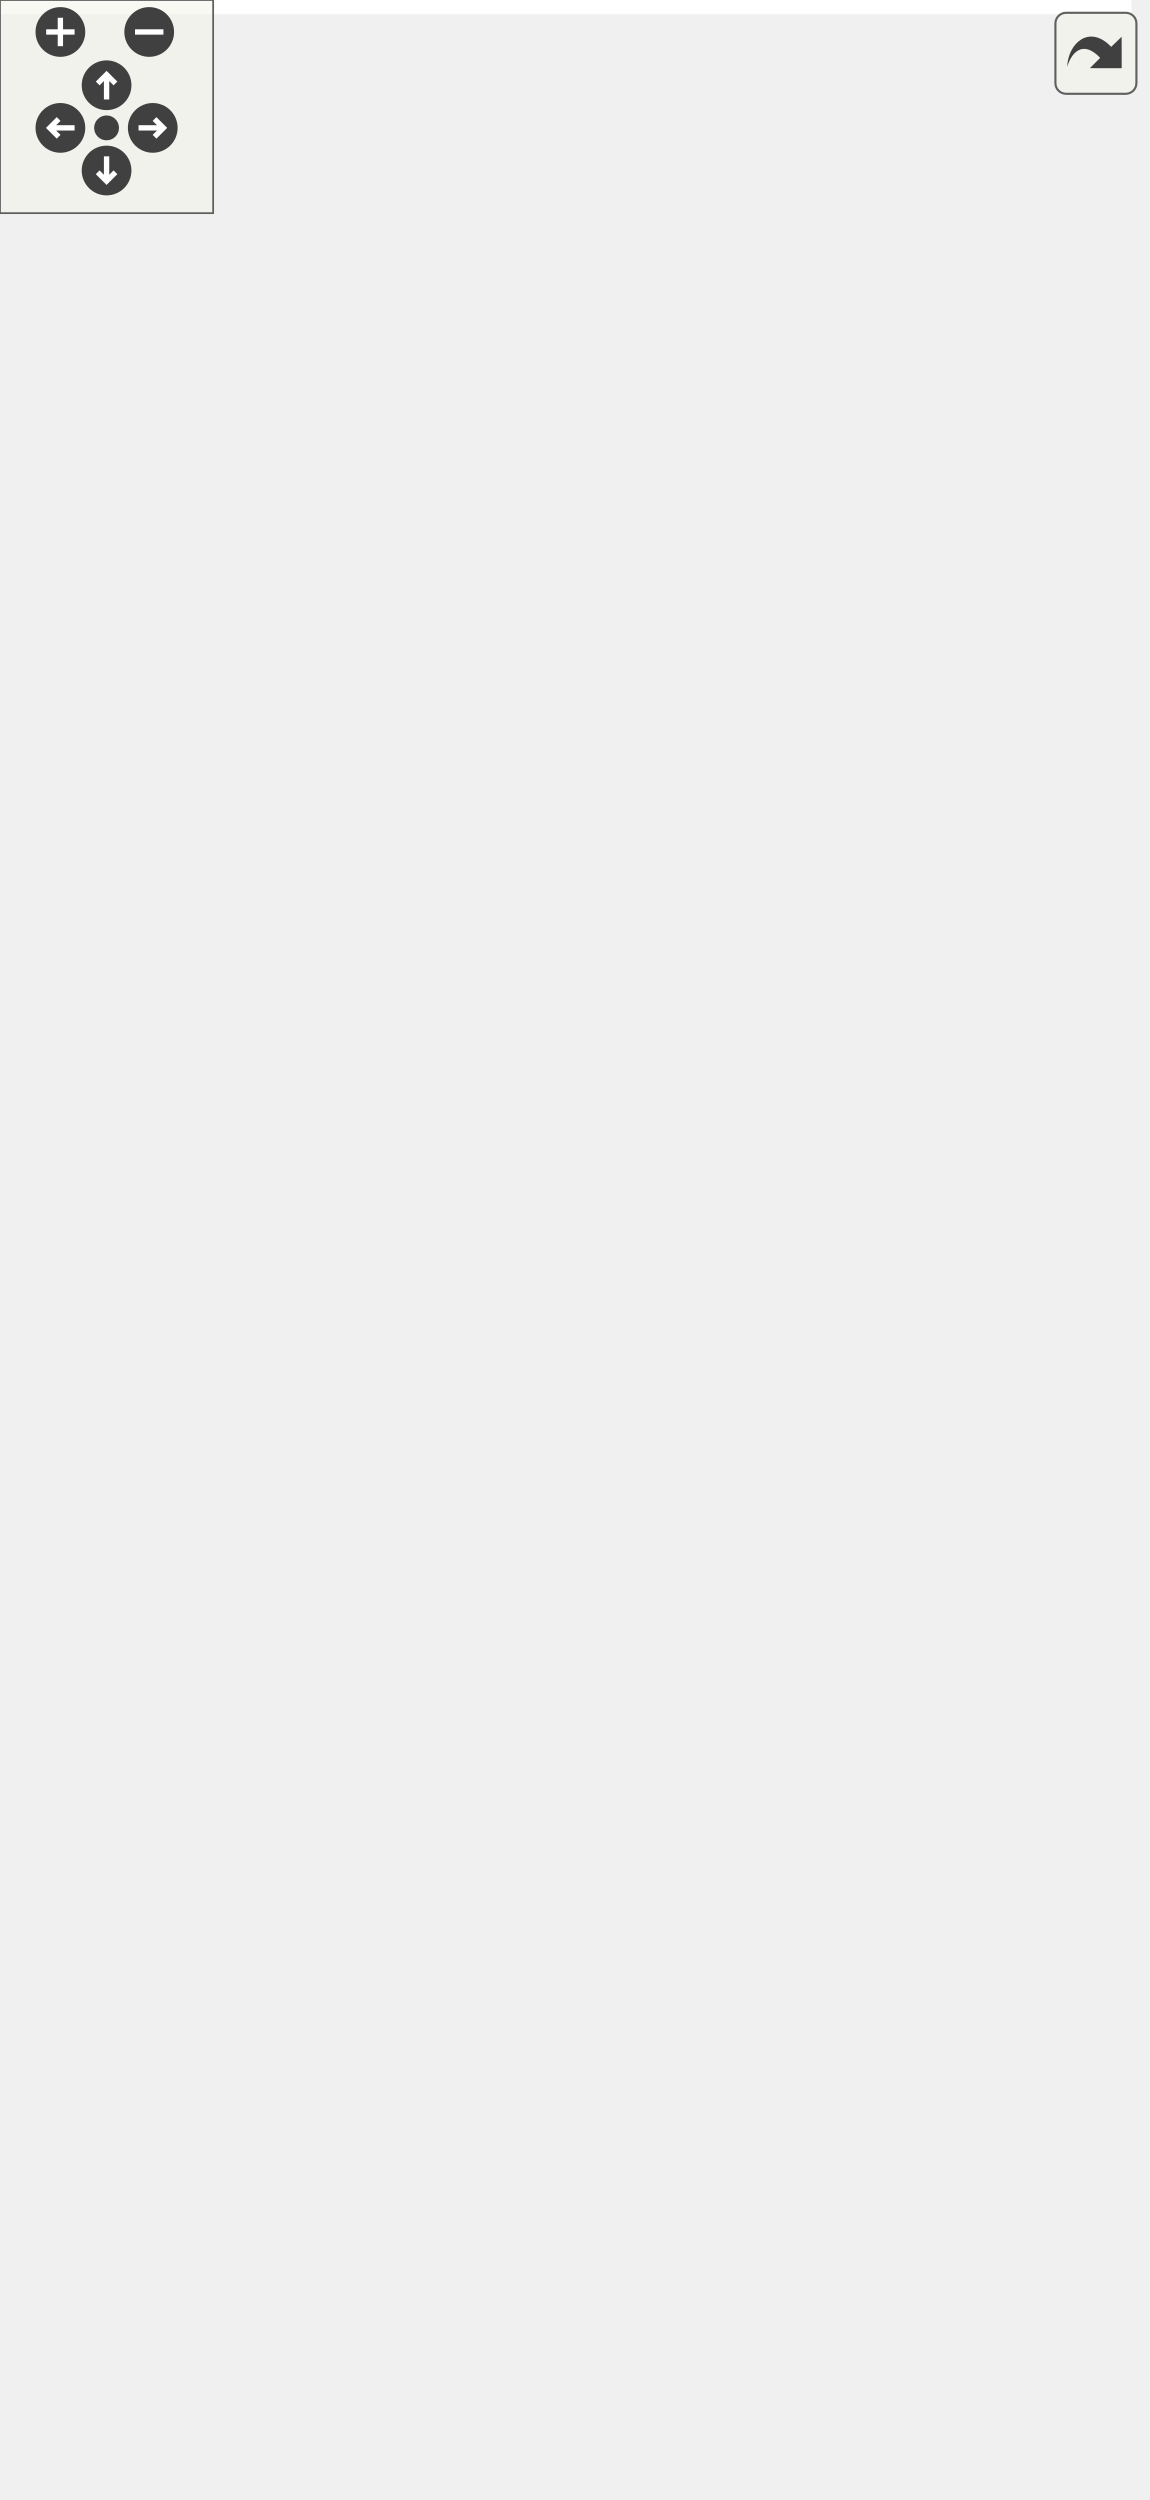
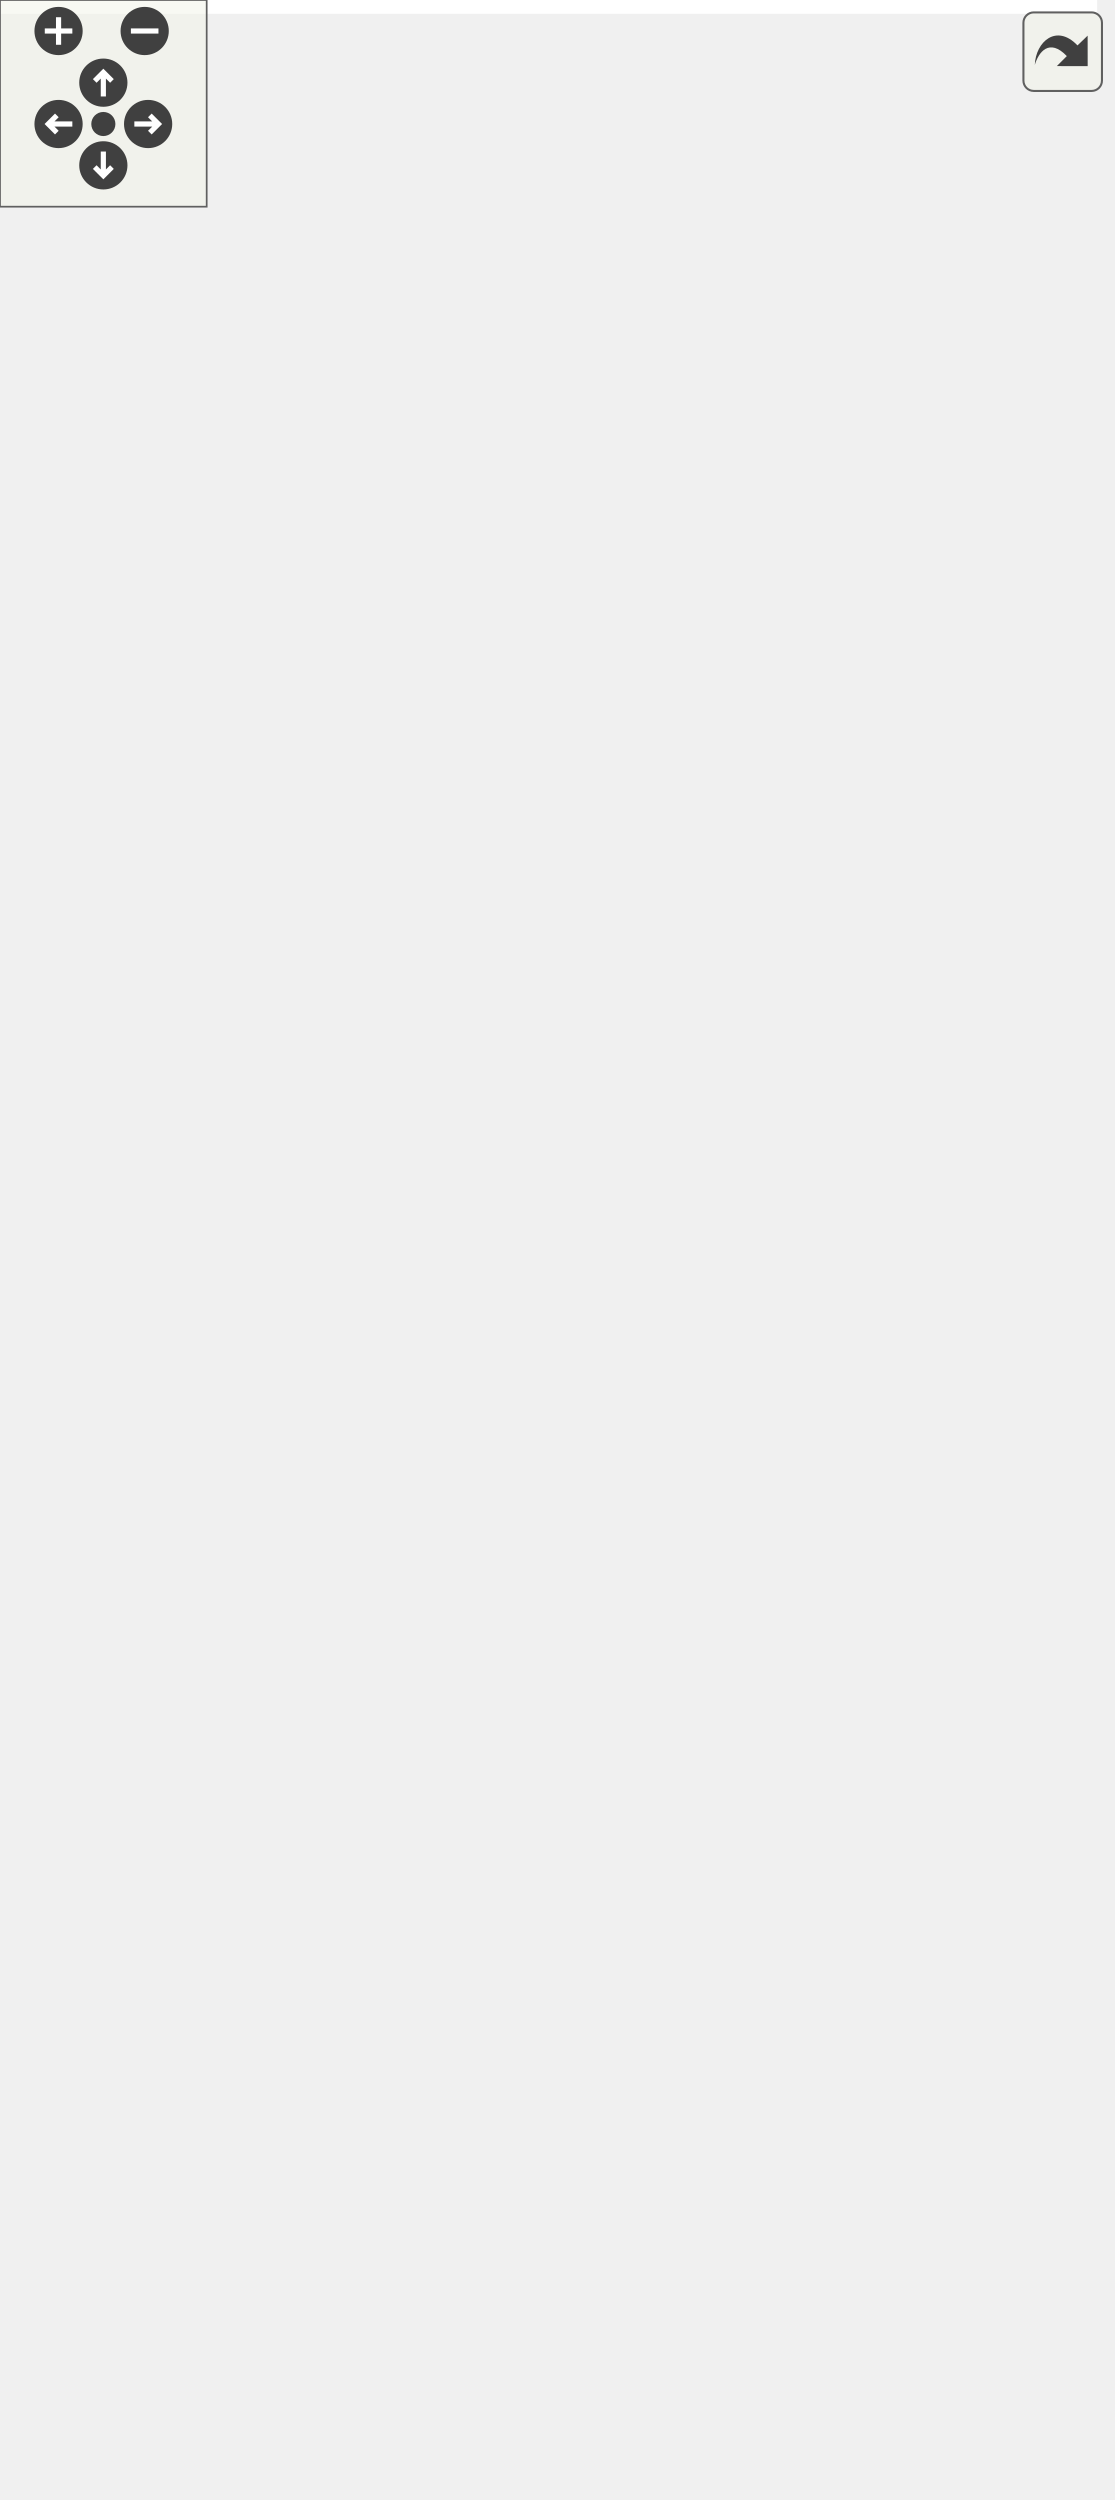
<svg xmlns="http://www.w3.org/2000/svg" xmlns:xlink="http://www.w3.org/1999/xlink" id="main" version="1.1" xml:space="preserve">
  <style type="text/css">
.edge:hover path { stroke: red; }
.edge:hover polygon { stroke: red; fill: red; }
</style>
  <defs>
    <circle id="rim" cx="0" cy="0" r="7" />
    <circle id="rim2" cx="0" cy="0" r="3.5" />
    <g id="zoomPlus">
      <use xlink:href="#rim" fill="#404040">
        <set attributeName="fill" to="#808080" begin="zoomplus.mouseover" end="zoomplus.mouseout" />
      </use>
      <path d="M-4,0h8M0,-4v8" fill="none" stroke="white" stroke-width="1.5" pointer-events="none" />
    </g>
    <g id="zoomMin">
      <use xlink:href="#rim" fill="#404040">
        <set attributeName="fill" to="#808080" begin="zoomminus.mouseover" end="zoomminus.mouseout" />
      </use>
      <path d="M-4,0h8" fill="none" stroke="white" stroke-width="1.5" pointer-events="none" />
    </g>
    <g id="dirArrow">
      <path fill="none" stroke="white" stroke-width="1.5" d="M0,-3.0v7 M-2.5,-0.5L0,-3.0L2.5,-0.5" />
    </g>
    <g id="resetDef">
      <use xlink:href="#rim2" fill="#404040">
        <set attributeName="fill" to="#808080" begin="reset.mouseover" end="reset.mouseout" />
      </use>
    </g>
  </defs>
  <svg id="graph" class="graph">
    <g id="viewport">
-       <polygon fill="white" stroke="transparent" points="-4,4 -4,-643 318.5,-643 318.5,4 -4,4" />
+       <polygon fill="white" stroke="transparent" points="-4,4 -4,-665 318.5,-665 318.5,4 -4,4" />
      <g id="node1" class="node">
        <g id="a_node1">
          <a xlink:title="Agregator class used to declare specialized structures using CRTP (Curiously Recurring Template Patte...">
-             <polygon fill="#bfbfbf" stroke="black" points="40.5,-0.5 40.5,-101.5 174.5,-101.5 174.5,-0.5 40.5,-0.5" />
-             <text text-anchor="start" x="48.5" y="-89.5" font-family="Helvetica,sans-Serif" font-size="10.00">Ponca::Basket&lt; P, W,</text>
-             <text text-anchor="start" x="48.5" y="-78.5" font-family="Helvetica,sans-Serif" font-size="10.00"> Fit, Ext0, Ext1, Ext2,</text>
-             <text text-anchor="start" x="48.5" y="-67.5" font-family="Helvetica,sans-Serif" font-size="10.00"> Ext3, Ext4, Ext5, Ext6,</text>
-             <text text-anchor="start" x="48.5" y="-56.5" font-family="Helvetica,sans-Serif" font-size="10.00"> Ext7, Ext8, Ext9, Ext10,</text>
-             <text text-anchor="middle" x="107.5" y="-45.5" font-family="Helvetica,sans-Serif" font-size="10.00"> Ext11 &gt;</text>
-             <polyline fill="none" stroke="black" points="40.5,-38.5 174.5,-38.5 " />
-             <text text-anchor="middle" x="107.5" y="-26.5" font-family="Helvetica,sans-Serif" font-size="10.00"> </text>
-             <polyline fill="none" stroke="black" points="40.5,-19.5 174.5,-19.5 " />
+             <polygon fill="#bfbfbf" stroke="black" points="40.5,-0.5 40.5,-123.5 174.5,-123.5 174.5,-0.5 40.5,-0.5" />
+             <text text-anchor="start" x="48.5" y="-111.5" font-family="Helvetica,sans-Serif" font-size="10.00">Ponca::Basket&lt; P, W,</text>
+             <text text-anchor="start" x="48.5" y="-100.5" font-family="Helvetica,sans-Serif" font-size="10.00"> Fit, Ext0, Ext1, Ext2,</text>
+             <text text-anchor="start" x="48.5" y="-89.5" font-family="Helvetica,sans-Serif" font-size="10.00"> Ext3, Ext4, Ext5, Ext6,</text>
+             <text text-anchor="start" x="48.5" y="-78.5" font-family="Helvetica,sans-Serif" font-size="10.00"> Ext7, Ext8, Ext9, Ext10,</text>
+             <text text-anchor="middle" x="107.5" y="-67.5" font-family="Helvetica,sans-Serif" font-size="10.00"> Ext11 &gt;</text>
+             <polyline fill="none" stroke="black" points="40.5,-60.5 174.5,-60.5 " />
+             <text text-anchor="middle" x="107.5" y="-48.5" font-family="Helvetica,sans-Serif" font-size="10.00"> </text>
+             <polyline fill="none" stroke="black" points="40.5,-41.5 174.5,-41.5 " />
+             <text text-anchor="start" x="48.5" y="-29.5" font-family="Helvetica,sans-Serif" font-size="10.00">+ compute()</text>
+             <text text-anchor="start" x="48.5" y="-18.5" font-family="Helvetica,sans-Serif" font-size="10.00">+ computeWithIds()</text>
            <text text-anchor="start" x="48.5" y="-7.5" font-family="Helvetica,sans-Serif" font-size="10.00">+ compute()</text>
          </a>
        </g>
      </g>
      <g id="node2" class="node">
        <g id="a_node2">
          <a xlink:href="classPonca_1_1internal_1_1Forward.html" target="_top" xlink:title=" ">
-             <polygon fill="white" stroke="black" points="0,-139.5 0,-317.5 215,-317.5 215,-139.5 0,-139.5" />
-             <text text-anchor="start" x="8" y="-305.5" font-family="Helvetica,sans-Serif" font-size="10.00">Ponca::internal::Forward</text>
+             <polygon fill="white" stroke="black" points="0,-161.5 0,-339.5 215,-339.5 215,-161.5 0,-161.5" />
+             <text text-anchor="start" x="8" y="-327.5" font-family="Helvetica,sans-Serif" font-size="10.00">Ponca::internal::Forward</text>
+             <text text-anchor="start" x="8" y="-316.5" font-family="Helvetica,sans-Serif" font-size="10.00">&lt; P, W, internal::Forward</text>
+             <text text-anchor="start" x="8" y="-305.5" font-family="Helvetica,sans-Serif" font-size="10.00">&lt; P, W, internal::Forward</text>
            <text text-anchor="start" x="8" y="-294.5" font-family="Helvetica,sans-Serif" font-size="10.00">&lt; P, W, internal::Forward</text>
-             <text text-anchor="start" x="8" y="-283.5" font-family="Helvetica,sans-Serif" font-size="10.00">&lt; P, W, internal::Forward</text>
-             <text text-anchor="start" x="8" y="-272.5" font-family="Helvetica,sans-Serif" font-size="10.00">&lt; P, W, internal::Forward</text>
-             <text text-anchor="start" x="8" y="-261.5" font-family="Helvetica,sans-Serif" font-size="10.00">&lt; P, W, internal::Forward&lt;</text>
-             <text text-anchor="start" x="8" y="-250.5" font-family="Helvetica,sans-Serif" font-size="10.00"> P, W, internal::Forward&lt; P,</text>
-             <text text-anchor="start" x="8" y="-239.5" font-family="Helvetica,sans-Serif" font-size="10.00"> W, internal::Forward&lt; P, W,</text>
-             <text text-anchor="start" x="8" y="-228.5" font-family="Helvetica,sans-Serif" font-size="10.00"> internal::Forward&lt; P, W, internal</text>
-             <text text-anchor="start" x="8" y="-217.5" font-family="Helvetica,sans-Serif" font-size="10.00">::Forward&lt; P, W, internal::Forward</text>
-             <text text-anchor="start" x="8" y="-206.5" font-family="Helvetica,sans-Serif" font-size="10.00">&lt; P, W, internal::Forward&lt; P, W, internal</text>
-             <text text-anchor="start" x="8" y="-195.5" font-family="Helvetica,sans-Serif" font-size="10.00">::Forward&lt; P, W, Fit&lt; P, W, void &gt; &gt; &gt;</text>
-             <text text-anchor="middle" x="107.5" y="-184.5" font-family="Helvetica,sans-Serif" font-size="10.00"> &gt; &gt; &gt; &gt; &gt; &gt; &gt; &gt; &gt; &gt;</text>
-             <polyline fill="none" stroke="black" points="0,-177.5 215,-177.5 " />
-             <text text-anchor="middle" x="107.5" y="-165.5" font-family="Helvetica,sans-Serif" font-size="10.00"> </text>
-             <polyline fill="none" stroke="black" points="0,-158.5 215,-158.5 " />
-             <text text-anchor="middle" x="107.5" y="-146.5" font-family="Helvetica,sans-Serif" font-size="10.00"> </text>
+             <text text-anchor="start" x="8" y="-283.5" font-family="Helvetica,sans-Serif" font-size="10.00">&lt; P, W, internal::Forward&lt;</text>
+             <text text-anchor="start" x="8" y="-272.5" font-family="Helvetica,sans-Serif" font-size="10.00"> P, W, internal::Forward&lt; P,</text>
+             <text text-anchor="start" x="8" y="-261.5" font-family="Helvetica,sans-Serif" font-size="10.00"> W, internal::Forward&lt; P, W,</text>
+             <text text-anchor="start" x="8" y="-250.5" font-family="Helvetica,sans-Serif" font-size="10.00"> internal::Forward&lt; P, W, internal</text>
+             <text text-anchor="start" x="8" y="-239.5" font-family="Helvetica,sans-Serif" font-size="10.00">::Forward&lt; P, W, internal::Forward</text>
+             <text text-anchor="start" x="8" y="-228.5" font-family="Helvetica,sans-Serif" font-size="10.00">&lt; P, W, internal::Forward&lt; P, W, internal</text>
+             <text text-anchor="start" x="8" y="-217.5" font-family="Helvetica,sans-Serif" font-size="10.00">::Forward&lt; P, W, Fit&lt; P, W, void &gt; &gt; &gt;</text>
+             <text text-anchor="middle" x="107.5" y="-206.5" font-family="Helvetica,sans-Serif" font-size="10.00"> &gt; &gt; &gt; &gt; &gt; &gt; &gt; &gt; &gt; &gt;</text>
+             <polyline fill="none" stroke="black" points="0,-199.5 215,-199.5 " />
+             <text text-anchor="middle" x="107.5" y="-187.5" font-family="Helvetica,sans-Serif" font-size="10.00"> </text>
+             <polyline fill="none" stroke="black" points="0,-180.5 215,-180.5 " />
+             <text text-anchor="middle" x="107.5" y="-168.5" font-family="Helvetica,sans-Serif" font-size="10.00"> </text>
          </a>
        </g>
      </g>
      <g id="edge1" class="edge">
-         <path fill="none" stroke="midnightblue" d="M107.5,-129.46C107.5,-119.87 107.5,-110.45 107.5,-101.66" />
-         <polygon fill="none" stroke="midnightblue" points="104,-129.49 107.5,-139.49 111,-129.49 104,-129.49" />
+         <path fill="none" stroke="midnightblue" d="M107.5,-151.21C107.5,-141.79 107.5,-132.44 107.5,-123.54" />
+         <polygon fill="none" stroke="midnightblue" points="104,-151.44 107.5,-161.44 111,-151.44 104,-151.44" />
      </g>
      <g id="node3" class="node">
        <g id="a_node3">
          <a xlink:href="classPonca_1_1internal_1_1Forward.html" target="_top" xlink:title="Internal class used to build the Basket structure.">
-             <polygon fill="white" stroke="black" points="40.5,-475.5 40.5,-543.5 174.5,-543.5 174.5,-475.5 40.5,-475.5" />
-             <text text-anchor="start" x="48.5" y="-531.5" font-family="Helvetica,sans-Serif" font-size="10.00">Ponca::internal::Forward</text>
-             <text text-anchor="middle" x="107.5" y="-520.5" font-family="Helvetica,sans-Serif" font-size="10.00">&lt; class, class, T &gt;</text>
-             <polyline fill="none" stroke="black" points="40.5,-513.5 174.5,-513.5 " />
-             <text text-anchor="middle" x="107.5" y="-501.5" font-family="Helvetica,sans-Serif" font-size="10.00"> </text>
-             <polyline fill="none" stroke="black" points="40.5,-494.5 174.5,-494.5 " />
-             <text text-anchor="middle" x="107.5" y="-482.5" font-family="Helvetica,sans-Serif" font-size="10.00"> </text>
+             <polygon fill="white" stroke="black" points="40.5,-497.5 40.5,-565.5 174.5,-565.5 174.5,-497.5 40.5,-497.5" />
+             <text text-anchor="start" x="48.5" y="-553.5" font-family="Helvetica,sans-Serif" font-size="10.00">Ponca::internal::Forward</text>
+             <text text-anchor="middle" x="107.5" y="-542.5" font-family="Helvetica,sans-Serif" font-size="10.00">&lt; class, class, T &gt;</text>
+             <polyline fill="none" stroke="black" points="40.5,-535.5 174.5,-535.5 " />
+             <text text-anchor="middle" x="107.5" y="-523.5" font-family="Helvetica,sans-Serif" font-size="10.00"> </text>
+             <polyline fill="none" stroke="black" points="40.5,-516.5 174.5,-516.5 " />
+             <text text-anchor="middle" x="107.5" y="-504.5" font-family="Helvetica,sans-Serif" font-size="10.00"> </text>
          </a>
        </g>
      </g>
      <g id="edge2" class="edge">
-         <path fill="none" stroke="orange" d="M107.5,-465.38C107.5,-426.14 107.5,-367 107.5,-317.75" />
-         <polygon fill="orange" stroke="orange" points="104,-465.4 107.5,-475.4 111,-465.4 104,-465.4" />
-         <text text-anchor="start" x="107.5" y="-449" font-family="Helvetica,sans-Serif" font-size="10.00"> &lt; P, W, internal::Forward</text>
+         <path fill="none" stroke="orange" d="M107.5,-487.38C107.5,-448.14 107.5,-389 107.5,-339.75" />
+         <polygon fill="orange" stroke="orange" points="104,-487.4 107.5,-497.4 111,-487.4 104,-487.4" />
+         <text text-anchor="start" x="107.5" y="-471" font-family="Helvetica,sans-Serif" font-size="10.00"> &lt; P, W, internal::Forward</text>
+         <text text-anchor="start" x="107.5" y="-460" font-family="Helvetica,sans-Serif" font-size="10.00">&lt; P, W, internal::Forward</text>
+         <text text-anchor="start" x="107.5" y="-449" font-family="Helvetica,sans-Serif" font-size="10.00">&lt; P, W, internal::Forward</text>
        <text text-anchor="start" x="107.5" y="-438" font-family="Helvetica,sans-Serif" font-size="10.00">&lt; P, W, internal::Forward</text>
-         <text text-anchor="start" x="107.5" y="-427" font-family="Helvetica,sans-Serif" font-size="10.00">&lt; P, W, internal::Forward</text>
-         <text text-anchor="start" x="107.5" y="-416" font-family="Helvetica,sans-Serif" font-size="10.00">&lt; P, W, internal::Forward</text>
-         <text text-anchor="start" x="107.5" y="-405" font-family="Helvetica,sans-Serif" font-size="10.00">&lt; P, W, internal::Forward&lt;</text>
-         <text text-anchor="start" x="107.5" y="-394" font-family="Helvetica,sans-Serif" font-size="10.00"> P, W, internal::Forward&lt; P,</text>
-         <text text-anchor="start" x="107.5" y="-383" font-family="Helvetica,sans-Serif" font-size="10.00"> W, internal::Forward&lt; P, W,</text>
-         <text text-anchor="start" x="107.5" y="-372" font-family="Helvetica,sans-Serif" font-size="10.00"> internal::Forward&lt; P, W, internal</text>
-         <text text-anchor="start" x="107.5" y="-361" font-family="Helvetica,sans-Serif" font-size="10.00">::Forward&lt; P, W, internal::Forward</text>
-         <text text-anchor="start" x="107.5" y="-350" font-family="Helvetica,sans-Serif" font-size="10.00">&lt; P, W, internal::Forward&lt; P, W, Fit</text>
-         <text text-anchor="middle" x="211" y="-339" font-family="Helvetica,sans-Serif" font-size="10.00">&lt; P, W, void &gt; &gt; &gt; &gt; &gt; &gt; &gt; &gt; &gt; &gt; &gt; &gt; &gt;</text>
+         <text text-anchor="start" x="107.5" y="-427" font-family="Helvetica,sans-Serif" font-size="10.00">&lt; P, W, internal::Forward&lt;</text>
+         <text text-anchor="start" x="107.5" y="-416" font-family="Helvetica,sans-Serif" font-size="10.00"> P, W, internal::Forward&lt; P,</text>
+         <text text-anchor="start" x="107.5" y="-405" font-family="Helvetica,sans-Serif" font-size="10.00"> W, internal::Forward&lt; P, W,</text>
+         <text text-anchor="start" x="107.5" y="-394" font-family="Helvetica,sans-Serif" font-size="10.00"> internal::Forward&lt; P, W, internal</text>
+         <text text-anchor="start" x="107.5" y="-383" font-family="Helvetica,sans-Serif" font-size="10.00">::Forward&lt; P, W, internal::Forward</text>
+         <text text-anchor="start" x="107.5" y="-372" font-family="Helvetica,sans-Serif" font-size="10.00">&lt; P, W, internal::Forward&lt; P, W, Fit</text>
+         <text text-anchor="middle" x="211" y="-361" font-family="Helvetica,sans-Serif" font-size="10.00">&lt; P, W, void &gt; &gt; &gt; &gt; &gt; &gt; &gt; &gt; &gt; &gt; &gt; &gt; &gt;</text>
      </g>
      <g id="node4" class="node">
        <g id="a_node4">
          <a xlink:title=" ">
-             <polygon fill="white" stroke="#bfbfbf" points="93,-581.5 93,-638.5 122,-638.5 122,-581.5 93,-581.5" />
-             <text text-anchor="middle" x="107.5" y="-626.5" font-family="Helvetica,sans-Serif" font-size="10.00">T</text>
-             <polyline fill="none" stroke="#bfbfbf" points="93,-619.5 122,-619.5 " />
-             <text text-anchor="middle" x="107.5" y="-607.5" font-family="Helvetica,sans-Serif" font-size="10.00"> </text>
-             <polyline fill="none" stroke="#bfbfbf" points="93,-600.5 122,-600.5 " />
-             <text text-anchor="middle" x="107.5" y="-588.5" font-family="Helvetica,sans-Serif" font-size="10.00"> </text>
+             <polygon fill="white" stroke="#bfbfbf" points="93,-603.5 93,-660.5 122,-660.5 122,-603.5 93,-603.5" />
+             <text text-anchor="middle" x="107.5" y="-648.5" font-family="Helvetica,sans-Serif" font-size="10.00">T</text>
+             <polyline fill="none" stroke="#bfbfbf" points="93,-641.5 122,-641.5 " />
+             <text text-anchor="middle" x="107.5" y="-629.5" font-family="Helvetica,sans-Serif" font-size="10.00"> </text>
+             <polyline fill="none" stroke="#bfbfbf" points="93,-622.5 122,-622.5 " />
+             <text text-anchor="middle" x="107.5" y="-610.5" font-family="Helvetica,sans-Serif" font-size="10.00"> </text>
          </a>
        </g>
      </g>
      <g id="edge3" class="edge">
-         <path fill="none" stroke="midnightblue" d="M107.5,-571.01C107.5,-561.96 107.5,-552.38 107.5,-543.58" />
-         <polygon fill="none" stroke="midnightblue" points="104,-571.3 107.5,-581.3 111,-571.3 104,-571.3" />
+         <path fill="none" stroke="midnightblue" d="M107.5,-593.01C107.5,-583.96 107.5,-574.38 107.5,-565.58" />
+         <polygon fill="none" stroke="midnightblue" points="104,-593.3 107.5,-603.3 111,-593.3 104,-593.3" />
      </g>
    </g>
  </svg>
  <g id="navigator" transform="translate(0 0)" fill="#404254">
    <rect fill="#f2f5e9" fill-opacity="0.5" stroke="#606060" stroke-width=".5" x="0" y="0" width="60" height="60" />
    <use id="zoomplus" xlink:href="#zoomPlus" x="17" y="9" />
    <use id="zoomminus" xlink:href="#zoomMin" x="42" y="9" />
    <use id="reset" xlink:href="#resetDef" x="30" y="36" />
    <g id="arrowUp" xlink:href="#dirArrow" transform="translate(30 24)">
      <use xlink:href="#rim" fill="#404040">
        <set attributeName="fill" to="#808080" begin="arrowUp.mouseover" end="arrowUp.mouseout" />
      </use>
      <path fill="none" stroke="white" stroke-width="1.5" d="M0,-3.0v7 M-2.5,-0.5L0,-3.0L2.5,-0.5" />
    </g>
    <g id="arrowRight" xlink:href="#dirArrow" transform="rotate(90) translate(36 -43)">
      <use xlink:href="#rim" fill="#404040">
        <set attributeName="fill" to="#808080" begin="arrowRight.mouseover" end="arrowRight.mouseout" />
      </use>
      <path fill="none" stroke="white" stroke-width="1.5" d="M0,-3.0v7 M-2.5,-0.5L0,-3.0L2.5,-0.5" />
    </g>
    <g id="arrowDown" xlink:href="#dirArrow" transform="rotate(180) translate(-30 -48)">
      <use xlink:href="#rim" fill="#404040">
        <set attributeName="fill" to="#808080" begin="arrowDown.mouseover" end="arrowDown.mouseout" />
      </use>
      <path fill="none" stroke="white" stroke-width="1.5" d="M0,-3.0v7 M-2.5,-0.5L0,-3.0L2.5,-0.5" />
    </g>
    <g id="arrowLeft" xlink:href="#dirArrow" transform="rotate(270) translate(-36 17)">
      <use xlink:href="#rim" fill="#404040">
        <set attributeName="fill" to="#808080" begin="arrowLeft.mouseover" end="arrowLeft.mouseout" />
      </use>
      <path fill="none" stroke="white" stroke-width="1.5" d="M0,-3.0v7 M-2.5,-0.5L0,-3.0L2.5,-0.5" />
    </g>
  </g>
  <svg viewBox="0 0 15 15" width="100%" height="30px" preserveAspectRatio="xMaxYMin meet">
    <g id="arrow_out" transform="scale(0.3 0.3)">
      <a xlink:href="classPonca_1_1Basket__inherit__graph_org.svg" target="_base">
        <rect id="button" ry="5" rx="5" y="6" x="6" height="38" width="38" fill="#f2f5e9" fill-opacity="0.5" stroke="#606060" stroke-width="1.0" />
        <path id="arrow" d="M 11.5,31.437 C 11.94,20.098 22.043,11.323 32.159,21.979 L 37.069,17.246 C 37.069,17.246 37.088,32 37.088,32 L 22.16,31.978 C 22.16,31.978 26.998,27.14 26.998,27.14 C 18.529,18.264 13.292,25.23 11.5,31.437 z" style="fill:#404040;" />
      </a>
    </g>
  </svg>
</svg>
